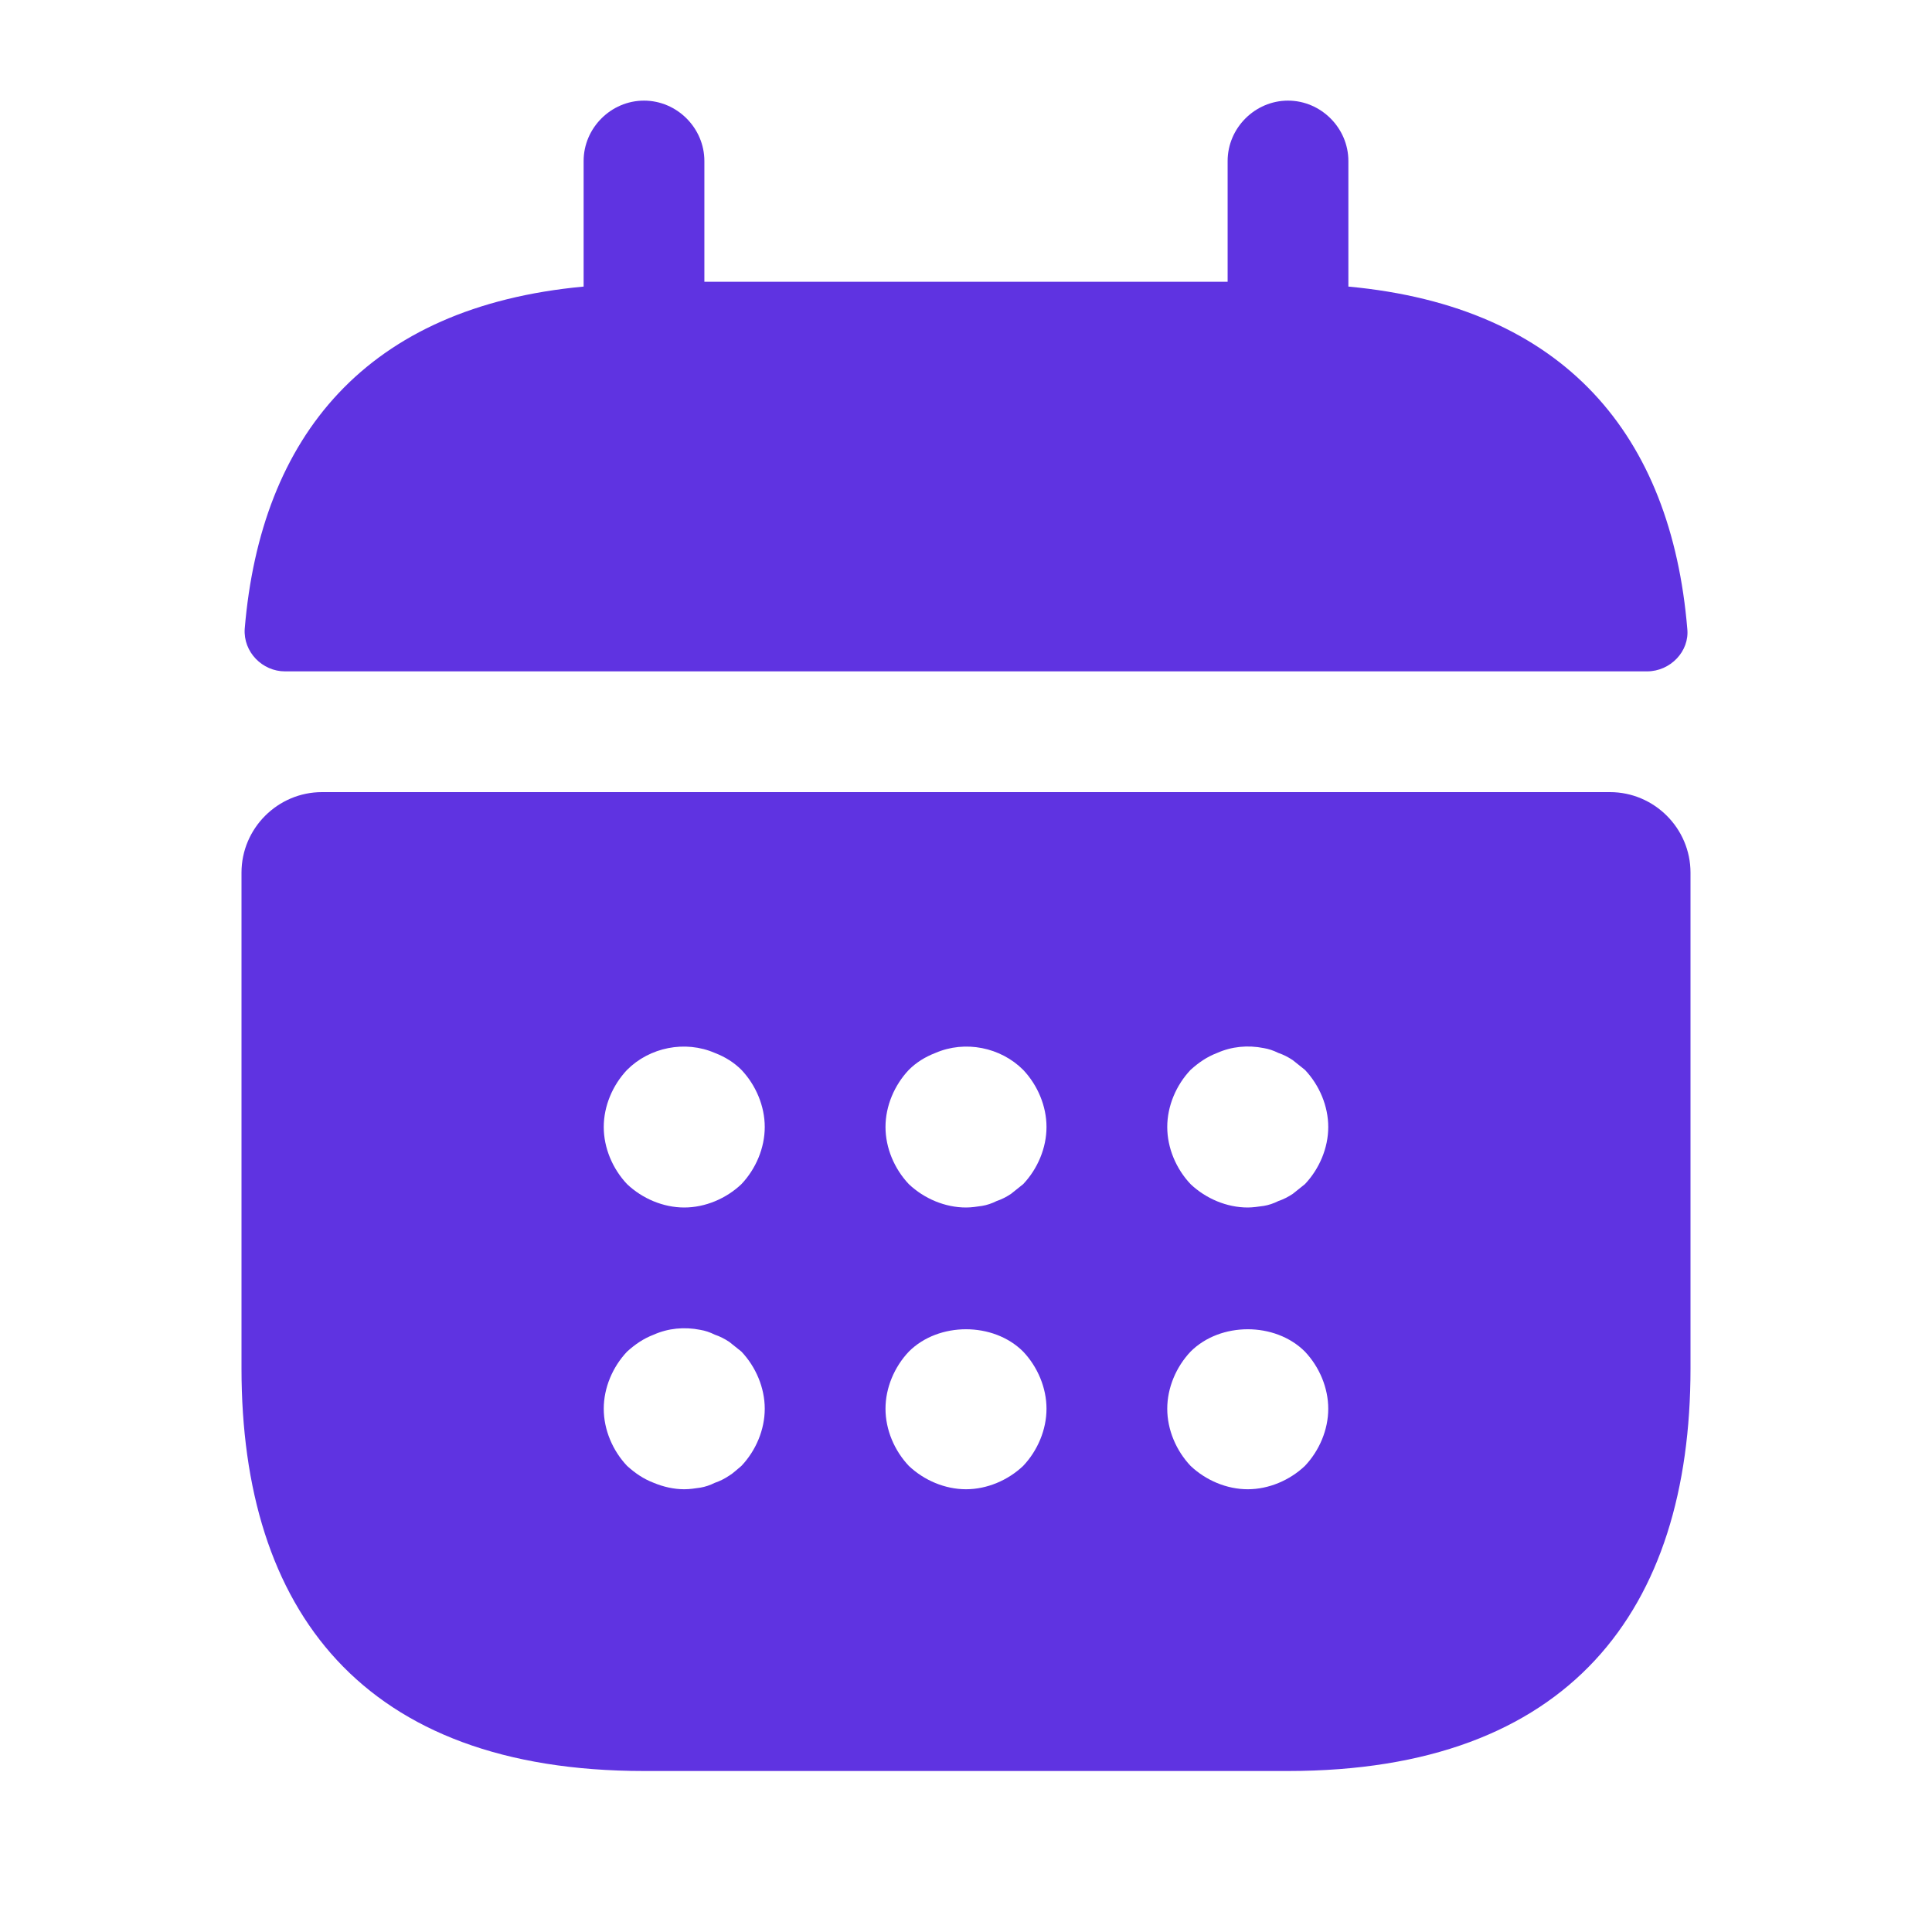
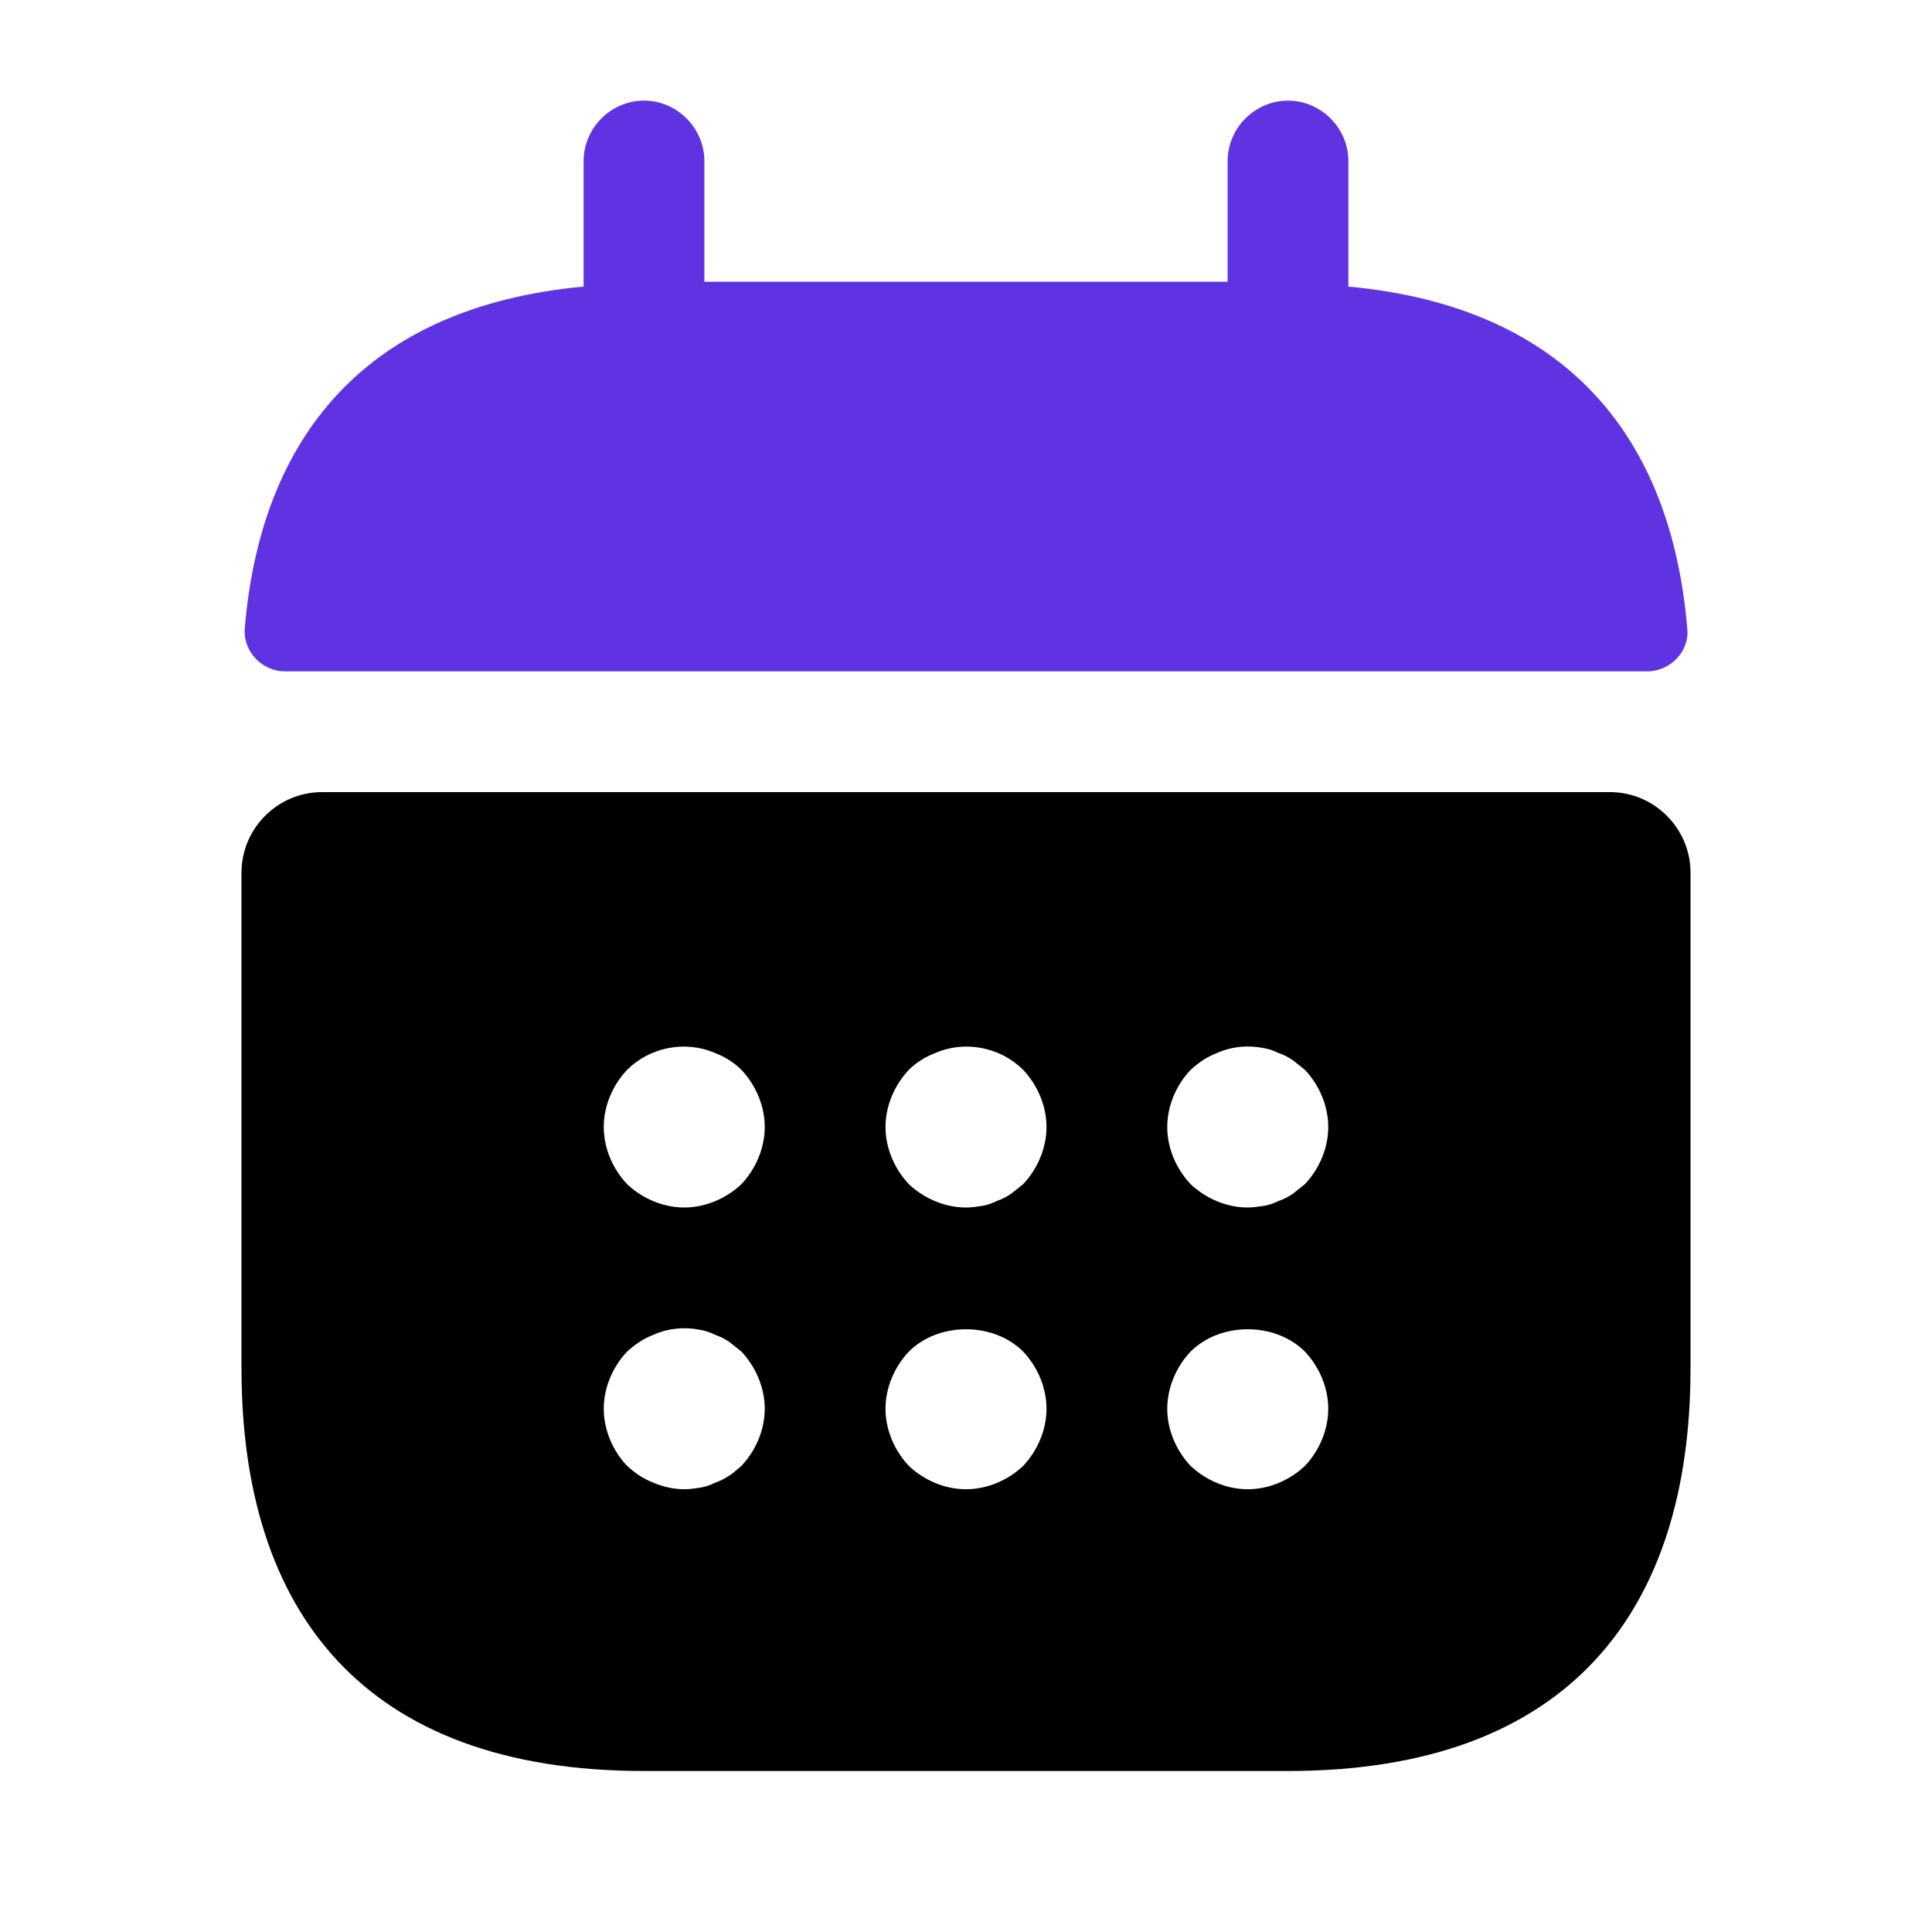
- <svg xmlns="http://www.w3.org/2000/svg" viewBox="0 0 24 24" fill="none">
+ <svg xmlns="http://www.w3.org/2000/svg" viewBox="0 0 24 24" fill="currentColor">
  <path d="M16.75 3.56V2C16.75 1.59 16.41 1.25 16 1.25C15.59 1.25 15.25 1.59 15.25 2V3.5H8.75V2C8.75 1.59 8.41 1.25 8 1.25C7.59 1.25 7.25 1.59 7.25 2V3.56C4.55 3.81 3.24 5.42 3.04 7.81C3.02 8.1 3.26 8.34 3.54 8.34H20.46C20.75 8.34 20.99 8.09 20.96 7.81C20.76 5.42 19.45 3.81 16.75 3.56Z" fill="#5F33E1" />
-   <path d="M20 9.84H4C3.45 9.84 3 10.29 3 10.84V17C3 20 4.5 22 8 22H16C19.5 22 21 20 21 17V10.84C21 10.29 20.55 9.84 20 9.84ZM9.21 18.21C9.16 18.25 9.11 18.3 9.06 18.33C9 18.37 8.94 18.4 8.88 18.42C8.82 18.45 8.76 18.47 8.7 18.48C8.63 18.49 8.57 18.5 8.5 18.5C8.37 18.5 8.24 18.47 8.12 18.42C7.99 18.37 7.89 18.3 7.79 18.21C7.61 18.02 7.5 17.76 7.5 17.5C7.5 17.24 7.61 16.98 7.79 16.79C7.89 16.7 7.99 16.63 8.12 16.58C8.3 16.5 8.5 16.48 8.7 16.52C8.76 16.53 8.82 16.55 8.88 16.58C8.94 16.6 9 16.63 9.06 16.67C9.11 16.71 9.16 16.75 9.21 16.79C9.39 16.98 9.5 17.24 9.5 17.5C9.5 17.76 9.39 18.02 9.21 18.21ZM9.21 14.71C9.02 14.89 8.76 15 8.5 15C8.24 15 7.98 14.89 7.79 14.71C7.61 14.52 7.5 14.26 7.5 14C7.5 13.74 7.61 13.48 7.79 13.29C8.07 13.01 8.51 12.92 8.88 13.08C9.01 13.13 9.12 13.2 9.21 13.29C9.39 13.48 9.5 13.74 9.5 14C9.5 14.26 9.39 14.52 9.21 14.71ZM12.71 18.21C12.52 18.39 12.26 18.5 12 18.5C11.74 18.5 11.48 18.39 11.29 18.21C11.11 18.02 11 17.76 11 17.5C11 17.24 11.11 16.98 11.29 16.79C11.66 16.42 12.34 16.42 12.71 16.79C12.89 16.98 13 17.24 13 17.5C13 17.76 12.89 18.02 12.71 18.21ZM12.71 14.71C12.66 14.75 12.61 14.79 12.56 14.83C12.5 14.87 12.44 14.9 12.38 14.92C12.32 14.95 12.26 14.97 12.2 14.98C12.13 14.99 12.07 15 12 15C11.74 15 11.48 14.89 11.29 14.71C11.11 14.52 11 14.26 11 14C11 13.74 11.11 13.48 11.29 13.29C11.38 13.2 11.49 13.13 11.62 13.08C11.99 12.92 12.43 13.01 12.71 13.29C12.89 13.48 13 13.74 13 14C13 14.26 12.89 14.52 12.71 14.71ZM16.21 18.21C16.02 18.39 15.76 18.5 15.5 18.5C15.24 18.5 14.98 18.39 14.79 18.21C14.61 18.02 14.5 17.76 14.5 17.5C14.5 17.24 14.61 16.98 14.79 16.79C15.16 16.42 15.84 16.42 16.21 16.79C16.39 16.98 16.5 17.24 16.5 17.5C16.5 17.76 16.39 18.02 16.21 18.21ZM16.21 14.71C16.16 14.75 16.11 14.79 16.06 14.83C16 14.87 15.94 14.9 15.88 14.92C15.82 14.95 15.76 14.97 15.7 14.98C15.63 14.99 15.56 15 15.5 15C15.24 15 14.98 14.89 14.79 14.71C14.61 14.52 14.5 14.26 14.5 14C14.5 13.74 14.61 13.48 14.79 13.29C14.89 13.2 14.99 13.13 15.12 13.08C15.3 13 15.5 12.98 15.7 13.02C15.76 13.03 15.82 13.05 15.88 13.08C15.94 13.1 16 13.13 16.06 13.17C16.11 13.21 16.16 13.25 16.21 13.29C16.39 13.48 16.5 13.74 16.5 14C16.5 14.26 16.39 14.52 16.21 14.71Z" fill="#5F33E1" />
+   <path d="M20 9.84H4C3.45 9.84 3 10.29 3 10.84V17C3 20 4.5 22 8 22H16C19.5 22 21 20 21 17V10.84C21 10.29 20.55 9.84 20 9.84ZM9.21 18.21C9.16 18.25 9.11 18.3 9.06 18.33C9 18.37 8.94 18.4 8.88 18.42C8.82 18.45 8.76 18.47 8.7 18.48C8.63 18.49 8.57 18.5 8.5 18.5C8.37 18.5 8.24 18.47 8.12 18.42C7.99 18.37 7.89 18.3 7.79 18.21C7.61 18.02 7.5 17.76 7.5 17.5C7.5 17.24 7.61 16.98 7.79 16.79C7.89 16.7 7.99 16.63 8.12 16.58C8.3 16.5 8.5 16.48 8.7 16.52C8.76 16.53 8.82 16.55 8.88 16.58C8.94 16.6 9 16.63 9.06 16.67C9.11 16.71 9.16 16.75 9.21 16.79C9.39 16.98 9.5 17.24 9.5 17.5C9.5 17.76 9.39 18.02 9.21 18.21ZM9.21 14.71C9.02 14.89 8.76 15 8.5 15C8.24 15 7.98 14.89 7.79 14.71C7.61 14.52 7.5 14.26 7.5 14C7.5 13.74 7.61 13.48 7.79 13.29C8.07 13.01 8.51 12.92 8.88 13.08C9.01 13.13 9.12 13.2 9.21 13.29C9.39 13.48 9.5 13.74 9.5 14C9.5 14.26 9.39 14.52 9.21 14.71ZM12.71 18.21C12.52 18.39 12.26 18.5 12 18.5C11.74 18.5 11.48 18.39 11.29 18.21C11.11 18.02 11 17.76 11 17.5C11 17.24 11.11 16.98 11.29 16.79C11.66 16.42 12.34 16.42 12.71 16.79C12.89 16.98 13 17.24 13 17.5C13 17.76 12.89 18.02 12.71 18.21ZM12.71 14.71C12.66 14.75 12.61 14.79 12.56 14.83C12.5 14.87 12.44 14.9 12.38 14.92C12.32 14.95 12.26 14.97 12.2 14.98C12.13 14.99 12.07 15 12 15C11.74 15 11.48 14.89 11.29 14.71C11.11 14.52 11 14.26 11 14C11 13.74 11.11 13.48 11.29 13.29C11.38 13.2 11.49 13.13 11.62 13.08C11.99 12.92 12.43 13.01 12.71 13.29C12.89 13.48 13 13.74 13 14C13 14.26 12.89 14.52 12.71 14.71ZM16.21 18.21C16.02 18.39 15.76 18.5 15.5 18.5C15.24 18.5 14.98 18.39 14.79 18.21C14.61 18.02 14.5 17.76 14.5 17.5C14.5 17.24 14.61 16.98 14.79 16.79C15.16 16.42 15.84 16.42 16.21 16.79C16.39 16.98 16.5 17.24 16.5 17.5C16.5 17.76 16.39 18.02 16.21 18.21ZM16.21 14.71C16.16 14.75 16.11 14.79 16.06 14.83C16 14.87 15.94 14.9 15.88 14.92C15.82 14.95 15.76 14.97 15.7 14.98C15.63 14.99 15.56 15 15.5 15C15.24 15 14.98 14.89 14.79 14.71C14.61 14.52 14.5 14.26 14.5 14C14.5 13.74 14.61 13.48 14.79 13.29C14.89 13.2 14.99 13.13 15.12 13.08C15.3 13 15.5 12.98 15.7 13.02C15.76 13.03 15.82 13.05 15.88 13.08C15.94 13.1 16 13.13 16.06 13.17C16.11 13.21 16.16 13.25 16.21 13.29C16.39 13.48 16.5 13.74 16.5 14C16.5 14.26 16.39 14.52 16.21 14.71Z" />
</svg>
